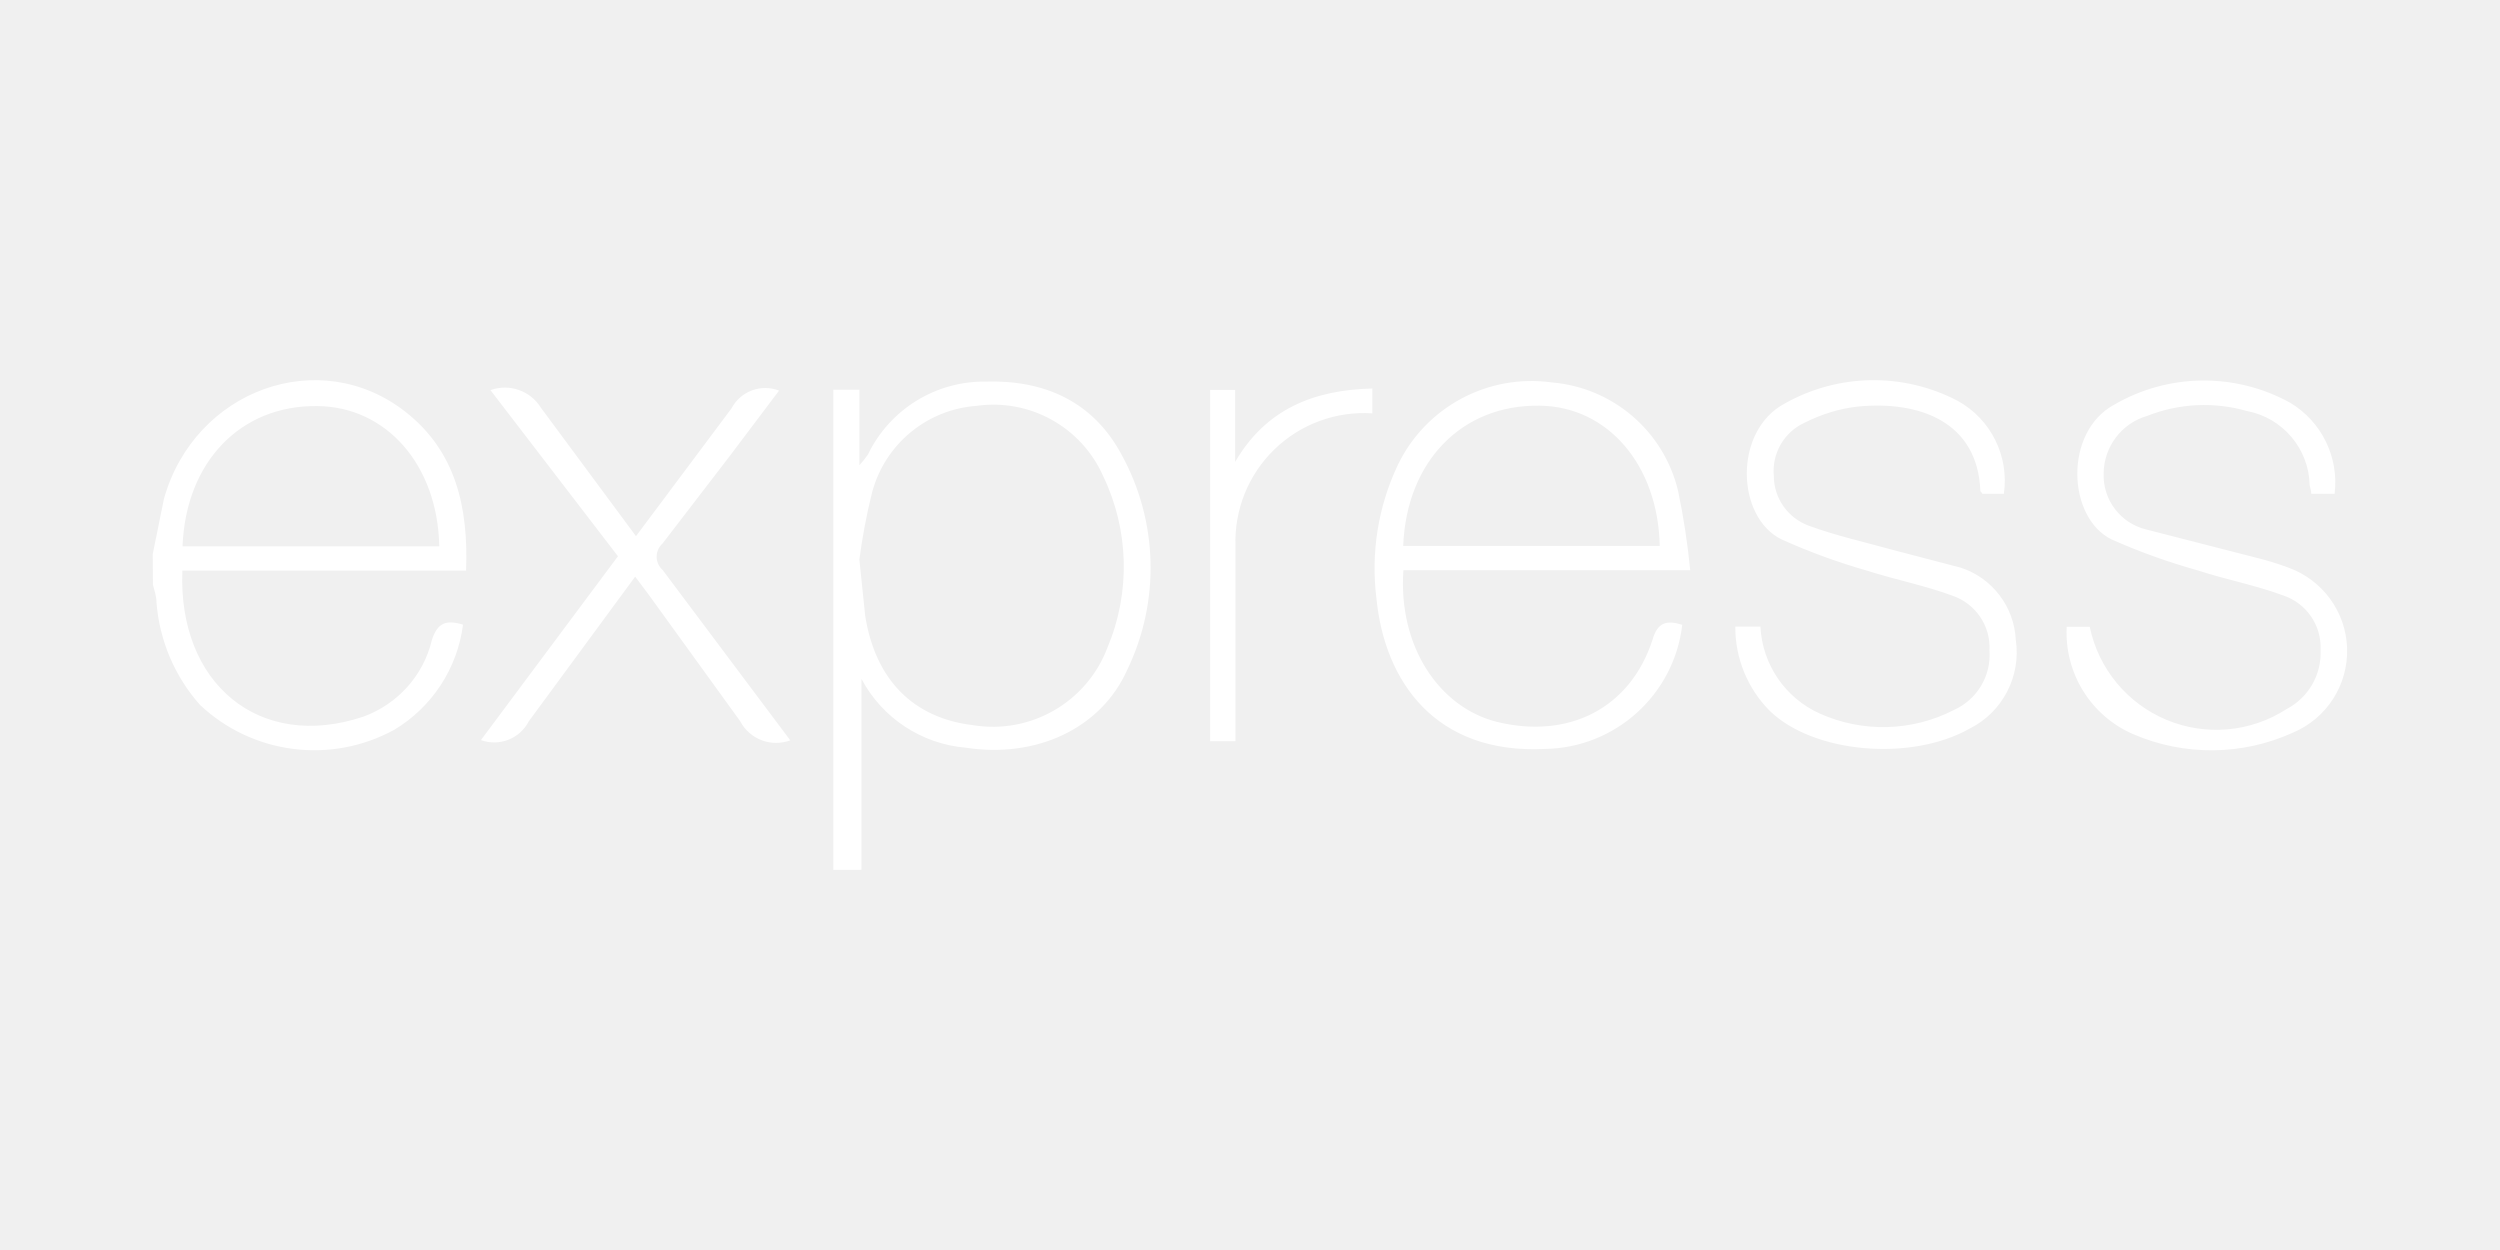
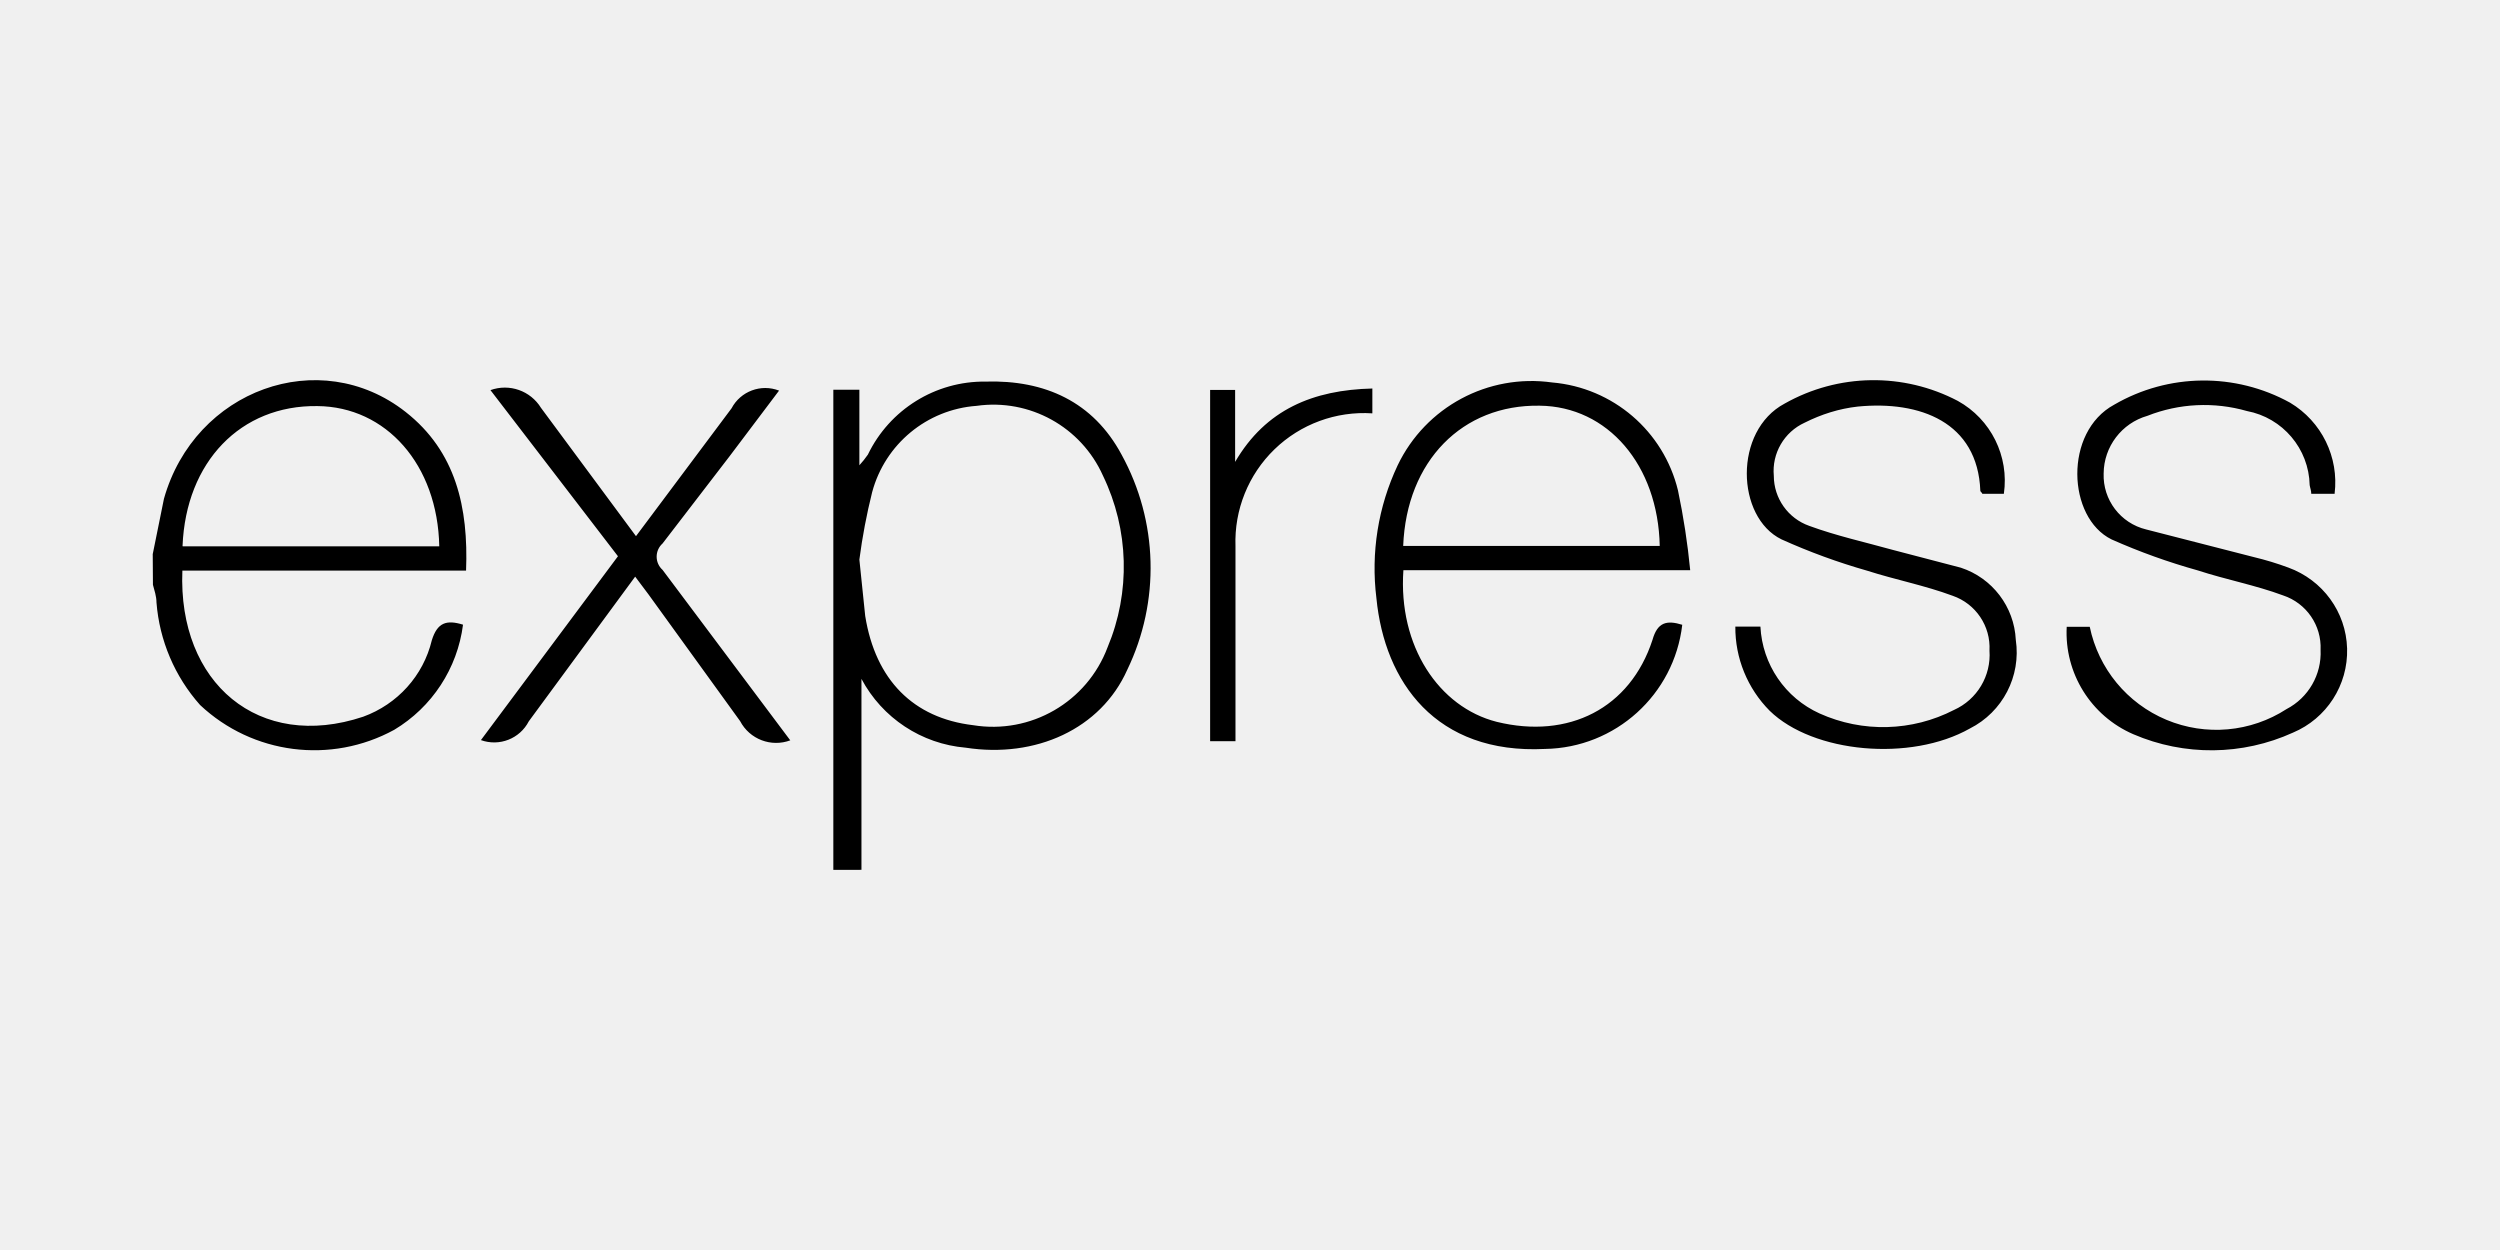
<svg xmlns="http://www.w3.org/2000/svg" width="120" height="60">
-   <path d="M40 41.753V18.708h1.25v3.625a4.74 4.74 0 0 0 .408-.511c1.044-2.166 3.246-3.533 5.65-3.506 2.85-.085 5.166.97 6.527 3.506a11.27 11.27 0 0 1 .272 10.331c-1.268 2.842-4.4 4.255-7.753 3.736a6.27 6.27 0 0 1-5.004-3.302v9.165zm1.25-14.893l.28 2.706c.494 3.08 2.315 4.9 5.174 5.242a5.88 5.88 0 0 0 6.459-3.736c1.112-2.65 1.03-5.65-.22-8.238a5.76 5.76 0 0 0-6.068-3.353 5.61 5.61 0 0 0-5.012 4.144 28.62 28.62 0 0 0-.613 3.234zm39.498 3.132a6.74 6.74 0 0 1-6.587 5.957c-5.242.264-7.702-3.217-8.093-7.234a11.59 11.59 0 0 1 1.021-6.383 7.12 7.12 0 0 1 7.412-3.974 6.81 6.81 0 0 1 6.042 5.183 34.97 34.97 0 0 1 .587 3.83H67.363c-.255 3.642 1.702 6.57 4.476 7.276 3.455.85 6.408-.647 7.48-3.932.238-.843.672-.962 1.438-.723zm-13.395-3.787h12.314c-.077-3.88-2.493-6.7-5.77-6.732-3.7-.06-6.383 2.647-6.544 6.732zm15.94 3.872H84.5a4.84 4.84 0 0 0 2.842 4.17 7.43 7.43 0 0 0 6.451-.17 2.9 2.9 0 0 0 1.702-2.851 2.63 2.63 0 0 0-1.77-2.63c-1.328-.494-2.74-.766-4.093-1.2a30 30 0 0 1-4.119-1.506c-2.18-1.064-2.315-5.208.153-6.52a8.69 8.69 0 0 1 8.306-.128c1.594.88 2.475 2.657 2.213 4.46H95.15c0-.05-.094-.094-.094-.145-.128-3.3-2.902-4.332-5.88-4.042-.9.1-1.753.372-2.553.774a2.55 2.55 0 0 0-1.48 2.553 2.55 2.55 0 0 0 1.702 2.4c1.3.477 2.68.783 4.025 1.157l3.25.85a3.84 3.84 0 0 1 2.638 3.464c.26 1.745-.63 3.46-2.204 4.255-2.842 1.608-7.523 1.183-9.608-.85-1.067-1.073-1.662-2.53-1.65-4.042zm28.78-6.374h-1.132c0-.153-.06-.3-.077-.417a3.7 3.7 0 0 0-3.013-3.557 7.43 7.43 0 0 0-4.774.23 2.9 2.9 0 0 0-2.102 2.766 2.67 2.67 0 0 0 2.042 2.689l5.174 1.328a14.39 14.39 0 0 1 1.65.502c1.65.6 2.77 2.132 2.82 3.883a4.25 4.25 0 0 1-2.6 4.04 9.47 9.47 0 0 1-7.659.077 5.31 5.31 0 0 1-3.2-5.157h1.106c.416 2.005 1.793 3.675 3.682 4.465s4.046.596 5.764-.516a3.04 3.04 0 0 0 1.634-2.842 2.63 2.63 0 0 0-1.796-2.613c-1.328-.494-2.74-.757-4.093-1.2a30.15 30.15 0 0 1-4.144-1.489c-2.128-1.047-2.298-5.157.128-6.468a8.57 8.57 0 0 1 8.442-.094 4.45 4.45 0 0 1 2.136 4.366zm-74.13 11.83a1.95 1.95 0 0 1-2.417-.919l-4.4-6.085-.638-.85-5.106 6.944a1.87 1.87 0 0 1-2.298.902l6.578-8.825-6.12-7.974c.908-.328 1.92.028 2.425.85l4.56 6.16 4.587-6.136a1.83 1.83 0 0 1 2.281-.851L35.02 21.9l-3.217 4.187a.85.85 0 0 0 0 1.268l6.127 8.178zm27.93-16.892v1.2a6.17 6.17 0 0 0-6.57 6.374q0 4.204 0 8.408v.953h-1.217v-16.86h1.2v3.455c1.472-2.52 3.744-3.455 6.595-3.523zM7.333 26.59l.536-2.647c1.472-5.234 7.472-7.412 11.6-4.17 2.417 1.898 3.02 4.587 2.902 7.617H8.754c-.22 5.412 3.685 8.68 8.68 7.012 1.646-.6 2.885-1.968 3.293-3.668.264-.85.7-.996 1.498-.75a6.91 6.91 0 0 1-3.302 5.047 8 8 0 0 1-9.319-1.191c-1.216-1.367-1.95-3.095-2.093-4.92 0-.3-.1-.58-.17-.85q-.01-.757-.01-1.48zm1.438-.366h12.314c-.077-3.923-2.553-6.706-5.855-6.732-3.676-.05-6.306 2.672-6.468 6.715z" fill="#fff" />
+   <path d="M40 41.753V18.708h1.25v3.625a4.74 4.74 0 0 0 .408-.511c1.044-2.166 3.246-3.533 5.65-3.506 2.85-.085 5.166.97 6.527 3.506a11.27 11.27 0 0 1 .272 10.331c-1.268 2.842-4.4 4.255-7.753 3.736a6.27 6.27 0 0 1-5.004-3.302v9.165zm1.25-14.893l.28 2.706c.494 3.08 2.315 4.9 5.174 5.242a5.88 5.88 0 0 0 6.459-3.736c1.112-2.65 1.03-5.65-.22-8.238a5.76 5.76 0 0 0-6.068-3.353 5.61 5.61 0 0 0-5.012 4.144 28.62 28.62 0 0 0-.613 3.234zm39.498 3.132a6.74 6.74 0 0 1-6.587 5.957c-5.242.264-7.702-3.217-8.093-7.234a11.59 11.59 0 0 1 1.021-6.383 7.12 7.12 0 0 1 7.412-3.974 6.81 6.81 0 0 1 6.042 5.183 34.97 34.97 0 0 1 .587 3.83H67.363c-.255 3.642 1.702 6.57 4.476 7.276 3.455.85 6.408-.647 7.48-3.932.238-.843.672-.962 1.438-.723zm-13.395-3.787h12.314c-.077-3.88-2.493-6.7-5.77-6.732-3.7-.06-6.383 2.647-6.544 6.732zm15.94 3.872H84.5a4.84 4.84 0 0 0 2.842 4.17 7.43 7.43 0 0 0 6.451-.17 2.9 2.9 0 0 0 1.702-2.851 2.63 2.63 0 0 0-1.77-2.63c-1.328-.494-2.74-.766-4.093-1.2a30 30 0 0 1-4.119-1.506c-2.18-1.064-2.315-5.208.153-6.52a8.69 8.69 0 0 1 8.306-.128c1.594.88 2.475 2.657 2.213 4.46H95.15c0-.05-.094-.094-.094-.145-.128-3.3-2.902-4.332-5.88-4.042-.9.1-1.753.372-2.553.774a2.55 2.55 0 0 0-1.48 2.553 2.55 2.55 0 0 0 1.702 2.4c1.3.477 2.68.783 4.025 1.157l3.25.85a3.84 3.84 0 0 1 2.638 3.464c.26 1.745-.63 3.46-2.204 4.255-2.842 1.608-7.523 1.183-9.608-.85-1.067-1.073-1.662-2.53-1.65-4.042zm28.78-6.374h-1.132c0-.153-.06-.3-.077-.417a3.7 3.7 0 0 0-3.013-3.557 7.43 7.43 0 0 0-4.774.23 2.9 2.9 0 0 0-2.102 2.766 2.67 2.67 0 0 0 2.042 2.689l5.174 1.328a14.39 14.39 0 0 1 1.65.502c1.65.6 2.77 2.132 2.82 3.883a4.25 4.25 0 0 1-2.6 4.04 9.47 9.47 0 0 1-7.659.077 5.31 5.31 0 0 1-3.2-5.157h1.106c.416 2.005 1.793 3.675 3.682 4.465s4.046.596 5.764-.516a3.04 3.04 0 0 0 1.634-2.842 2.63 2.63 0 0 0-1.796-2.613c-1.328-.494-2.74-.757-4.093-1.2a30.15 30.15 0 0 1-4.144-1.489c-2.128-1.047-2.298-5.157.128-6.468a8.57 8.57 0 0 1 8.442-.094 4.45 4.45 0 0 1 2.136 4.366zm-74.13 11.83a1.95 1.95 0 0 1-2.417-.919l-4.4-6.085-.638-.85-5.106 6.944a1.87 1.87 0 0 1-2.298.902l6.578-8.825-6.12-7.974c.908-.328 1.92.028 2.425.85l4.56 6.16 4.587-6.136a1.83 1.83 0 0 1 2.281-.851L35.02 21.9l-3.217 4.187a.85.85 0 0 0 0 1.268l6.127 8.178zm27.93-16.892v1.2a6.17 6.17 0 0 0-6.57 6.374q0 4.204 0 8.408v.953h-1.217v-16.86h1.2v3.455c1.472-2.52 3.744-3.455 6.595-3.523zM7.333 26.59l.536-2.647c1.472-5.234 7.472-7.412 11.6-4.17 2.417 1.898 3.02 4.587 2.902 7.617H8.754c-.22 5.412 3.685 8.68 8.68 7.012 1.646-.6 2.885-1.968 3.293-3.668.264-.85.7-.996 1.498-.75a6.91 6.91 0 0 1-3.302 5.047 8 8 0 0 1-9.319-1.191c-1.216-1.367-1.95-3.095-2.093-4.92 0-.3-.1-.58-.17-.85q-.01-.757-.01-1.48zm1.438-.366h12.314c-.077-3.923-2.553-6.706-5.855-6.732-3.676-.05-6.306 2.672-6.468 6.715z" fill="#000" />
</svg>
